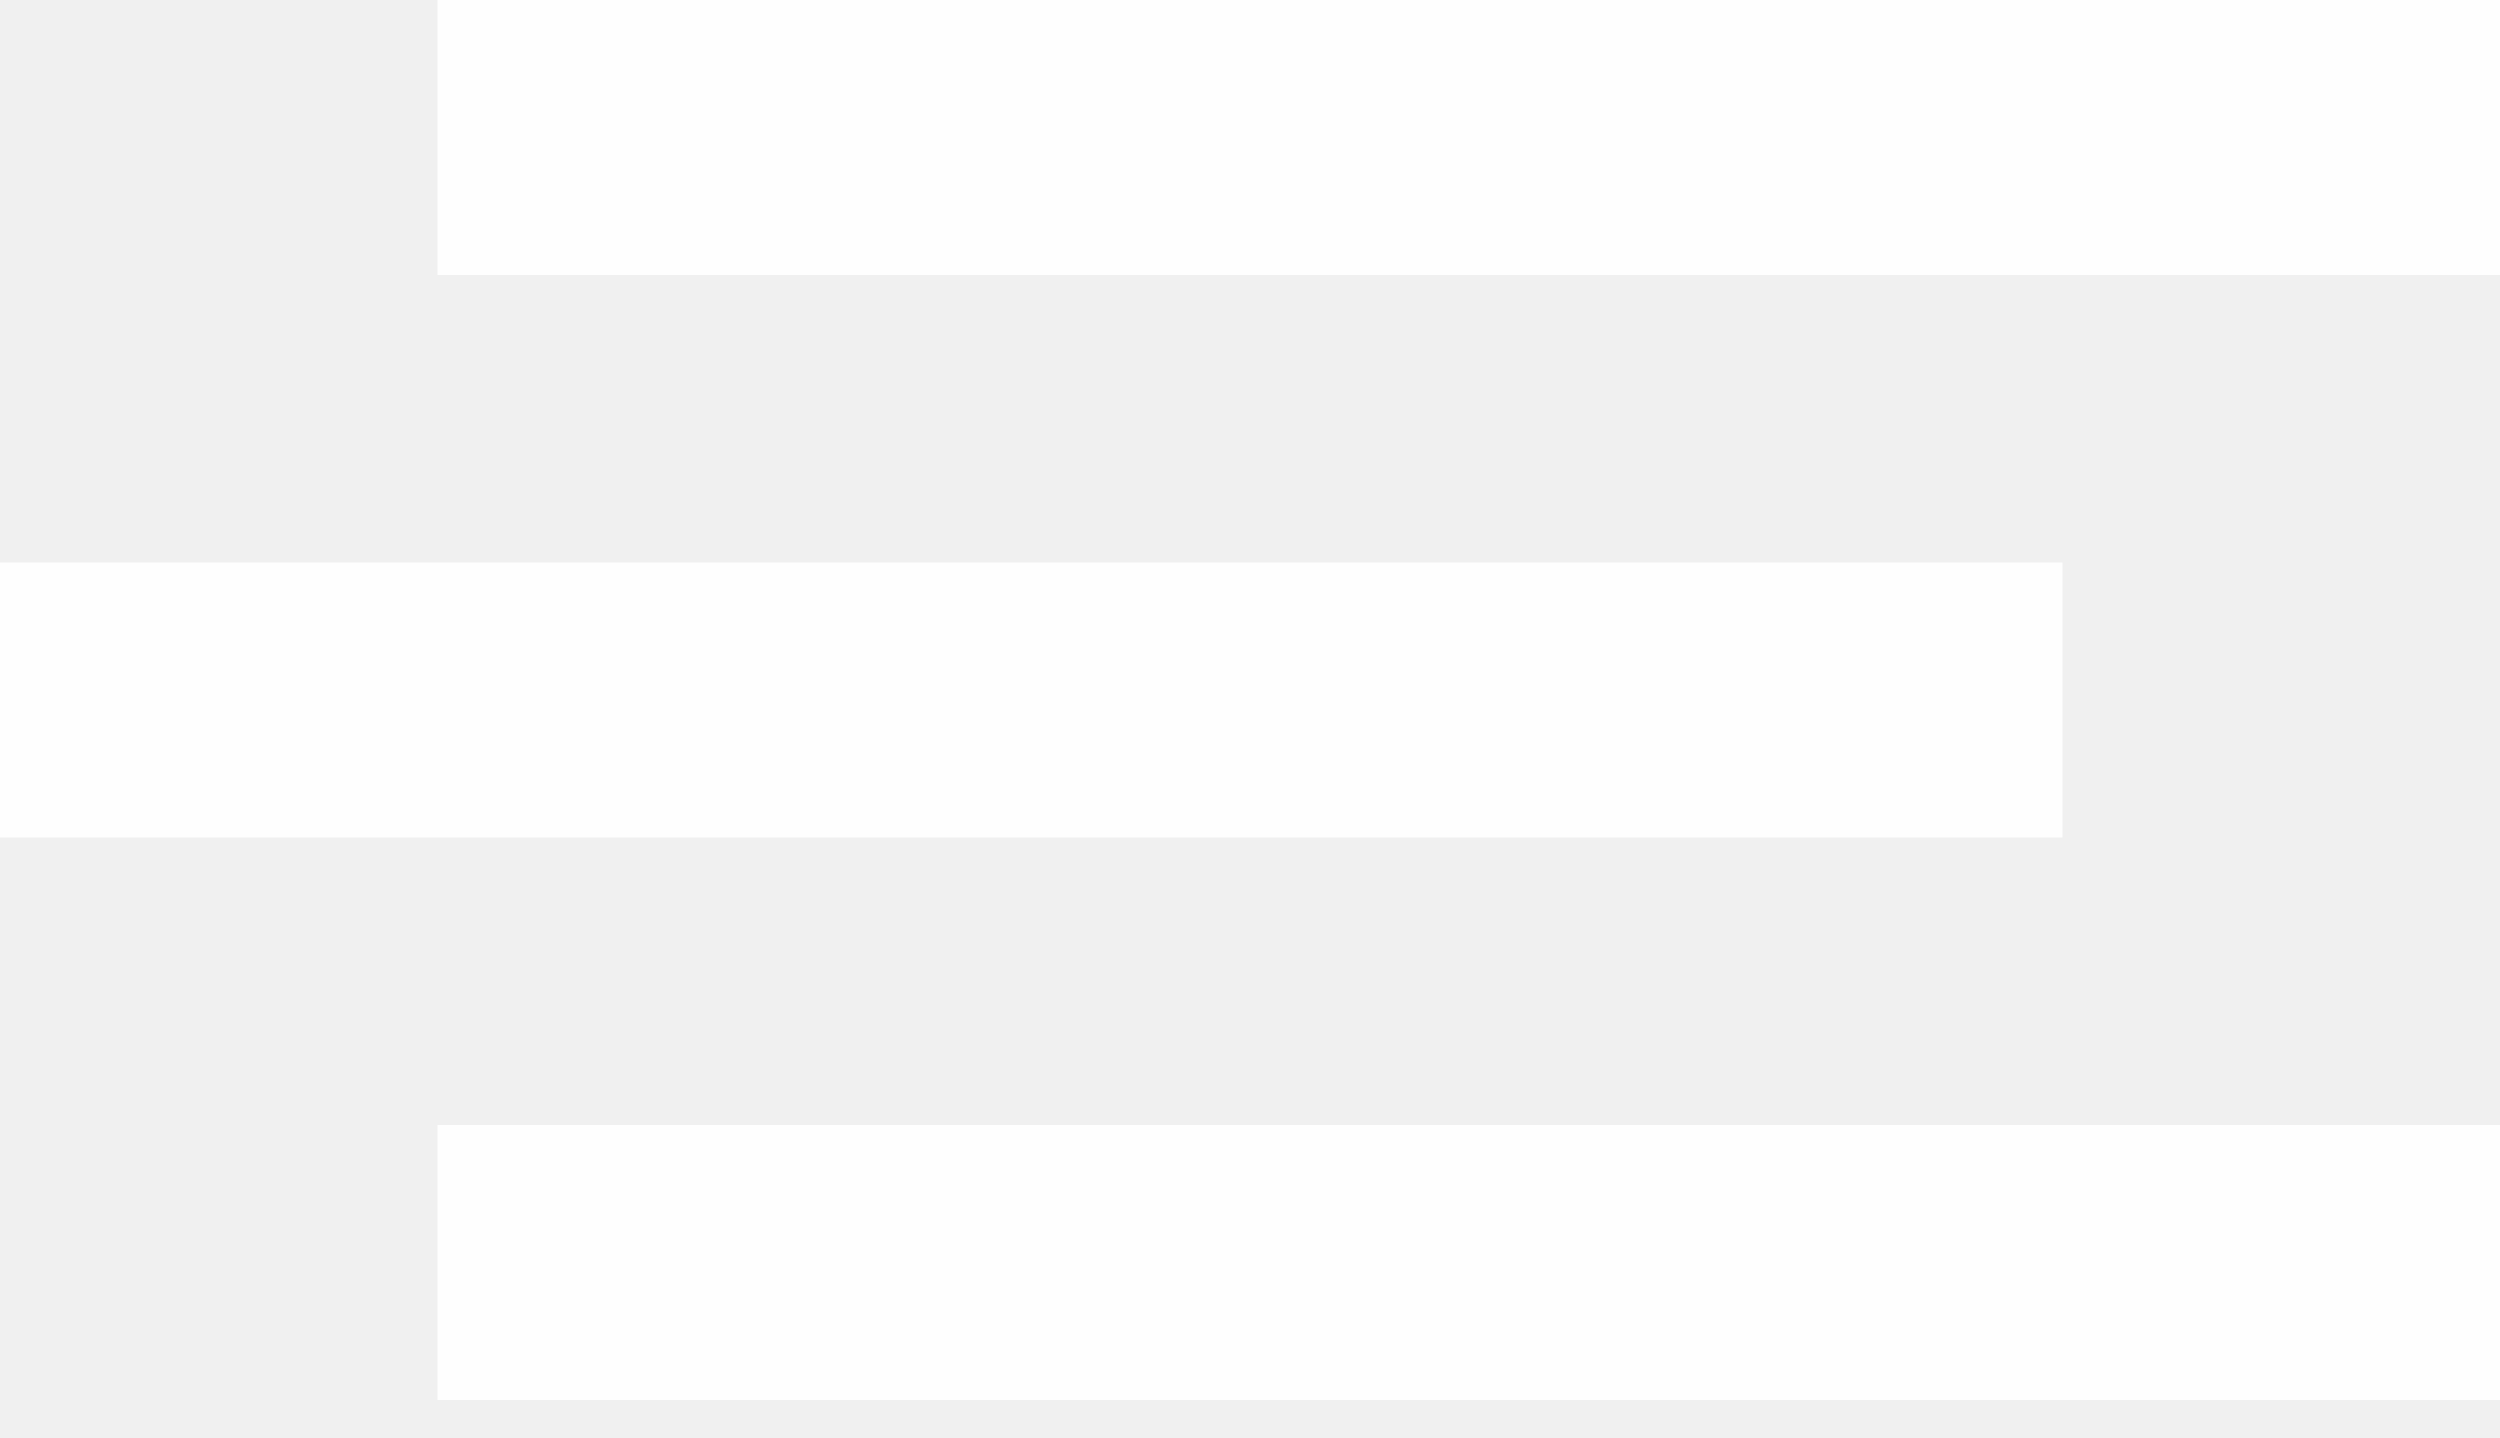
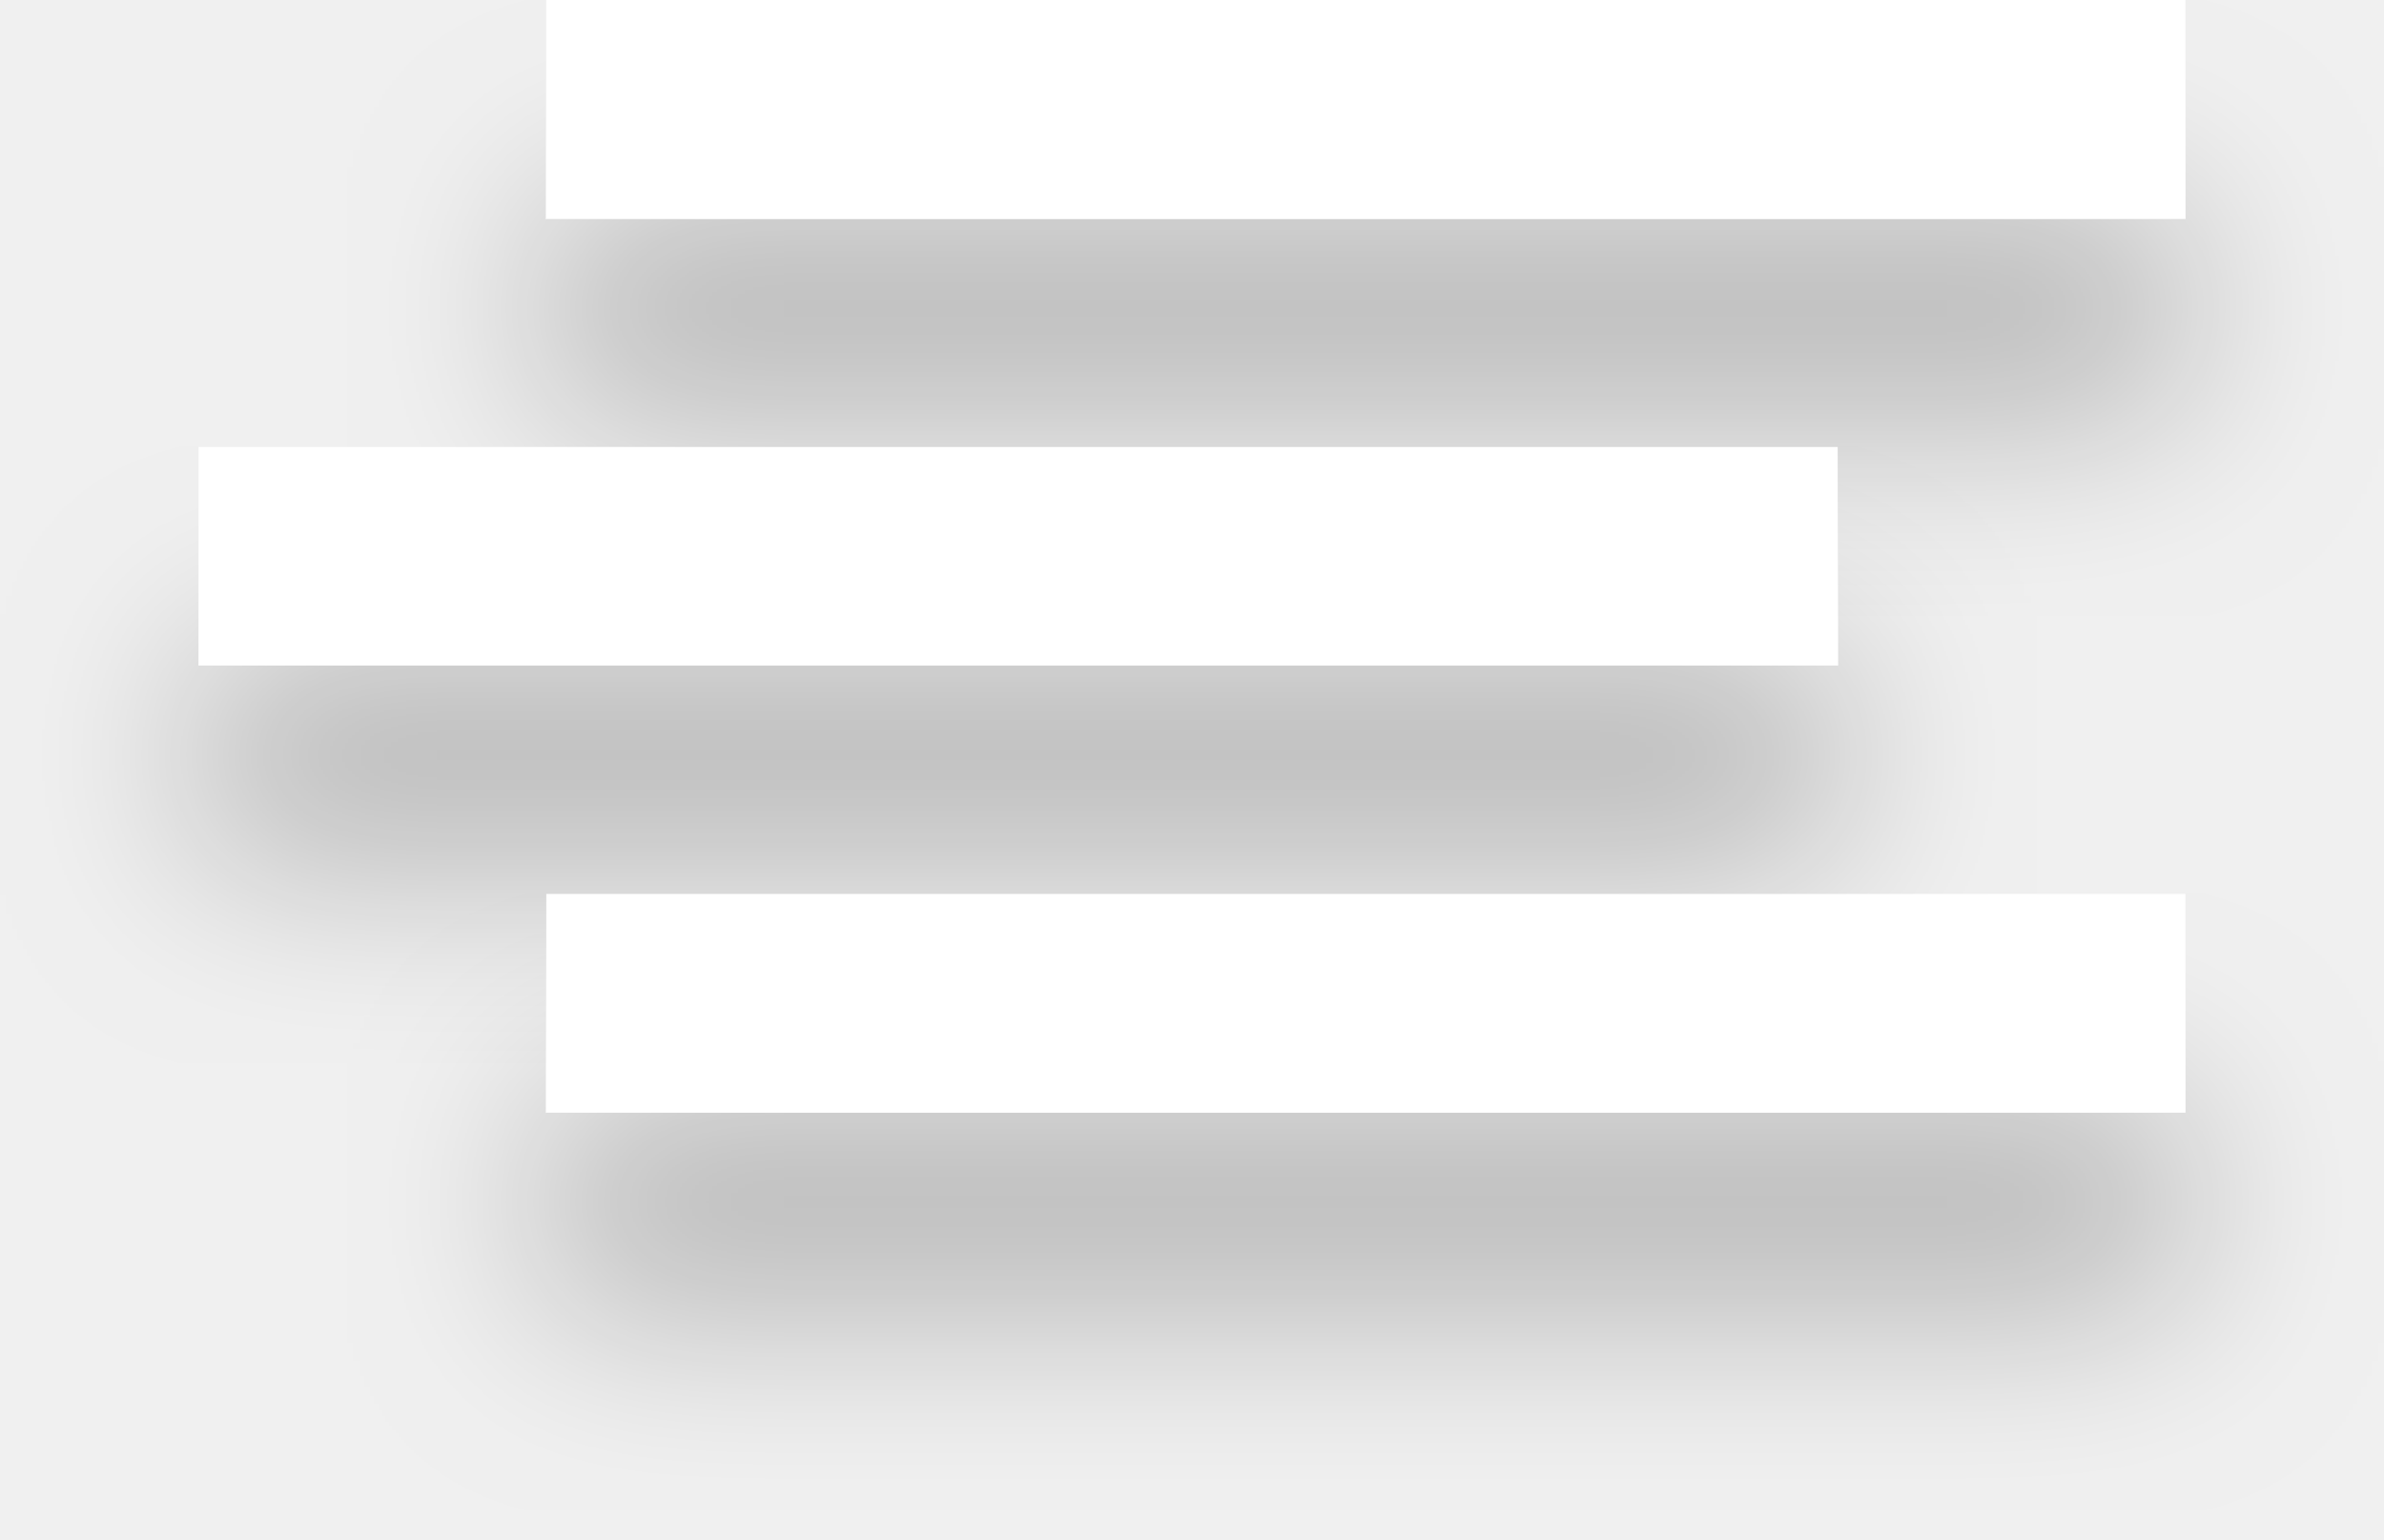
- <svg xmlns="http://www.w3.org/2000/svg" width="40" height="23" viewBox="0 0 40 23" fill="none">
-   <rect x="7" width="33" height="4.4" fill="white" fill-opacity="0.9" />
-   <rect y="9" width="33" height="4.4" fill="white" fill-opacity="0.9" />
-   <rect x="7" y="18" width="33" height="4.4" fill="white" fill-opacity="0.9" />
+ <svg xmlns="http://www.w3.org/2000/svg" width="48" height="31" viewBox="0 0 48 31" fill="none">
+   <g style="mix-blend-mode:luminosity">
+     <g filter="url(#filter0_d_51237_106)">
+       <rect x="11" width="33" height="4.4" fill="white" />
+     </g>
+     <g filter="url(#filter1_d_51237_106)">
+       <rect x="4" y="9" width="33" height="4.4" fill="white" />
+     </g>
+     <g filter="url(#filter2_d_51237_106)">
+       <rect x="11" y="18" width="33" height="4.4" fill="white" />
+     </g>
+   </g>
+   <defs>
+     <filter id="filter0_d_51237_106" x="7" y="0" width="41" height="12.4" filterUnits="userSpaceOnUse" color-interpolation-filters="sRGB">
+       <feFlood flood-opacity="0" result="BackgroundImageFix" />
+       <feColorMatrix in="SourceAlpha" type="matrix" values="0 0 0 0 0 0 0 0 0 0 0 0 0 0 0 0 0 0 127 0" result="hardAlpha" />
+       <feOffset dy="4" />
+       <feGaussianBlur stdDeviation="2" />
+       <feComposite in2="hardAlpha" operator="out" />
+       <feColorMatrix type="matrix" values="0 0 0 0 0 0 0 0 0 0 0 0 0 0 0 0 0 0 0.25 0" />
+       <feBlend mode="normal" in2="BackgroundImageFix" result="effect1_dropShadow_51237_106" />
+       <feBlend mode="normal" in="SourceGraphic" in2="effect1_dropShadow_51237_106" result="shape" />
+     </filter>
+     <filter id="filter1_d_51237_106" x="0" y="9" width="41" height="12.4" filterUnits="userSpaceOnUse" color-interpolation-filters="sRGB">
+       <feFlood flood-opacity="0" result="BackgroundImageFix" />
+       <feColorMatrix in="SourceAlpha" type="matrix" values="0 0 0 0 0 0 0 0 0 0 0 0 0 0 0 0 0 0 127 0" result="hardAlpha" />
+       <feOffset dy="4" />
+       <feGaussianBlur stdDeviation="2" />
+       <feComposite in2="hardAlpha" operator="out" />
+       <feColorMatrix type="matrix" values="0 0 0 0 0 0 0 0 0 0 0 0 0 0 0 0 0 0 0.25 0" />
+       <feBlend mode="normal" in2="BackgroundImageFix" result="effect1_dropShadow_51237_106" />
+       <feBlend mode="normal" in="SourceGraphic" in2="effect1_dropShadow_51237_106" result="shape" />
+     </filter>
+     <filter id="filter2_d_51237_106" x="7" y="18" width="41" height="12.4" filterUnits="userSpaceOnUse" color-interpolation-filters="sRGB">
+       <feFlood flood-opacity="0" result="BackgroundImageFix" />
+       <feColorMatrix in="SourceAlpha" type="matrix" values="0 0 0 0 0 0 0 0 0 0 0 0 0 0 0 0 0 0 127 0" result="hardAlpha" />
+       <feOffset dy="4" />
+       <feGaussianBlur stdDeviation="2" />
+       <feComposite in2="hardAlpha" operator="out" />
+       <feColorMatrix type="matrix" values="0 0 0 0 0 0 0 0 0 0 0 0 0 0 0 0 0 0 0.25 0" />
+       <feBlend mode="normal" in2="BackgroundImageFix" result="effect1_dropShadow_51237_106" />
+       <feBlend mode="normal" in="SourceGraphic" in2="effect1_dropShadow_51237_106" result="shape" />
+     </filter>
+   </defs>
</svg>
